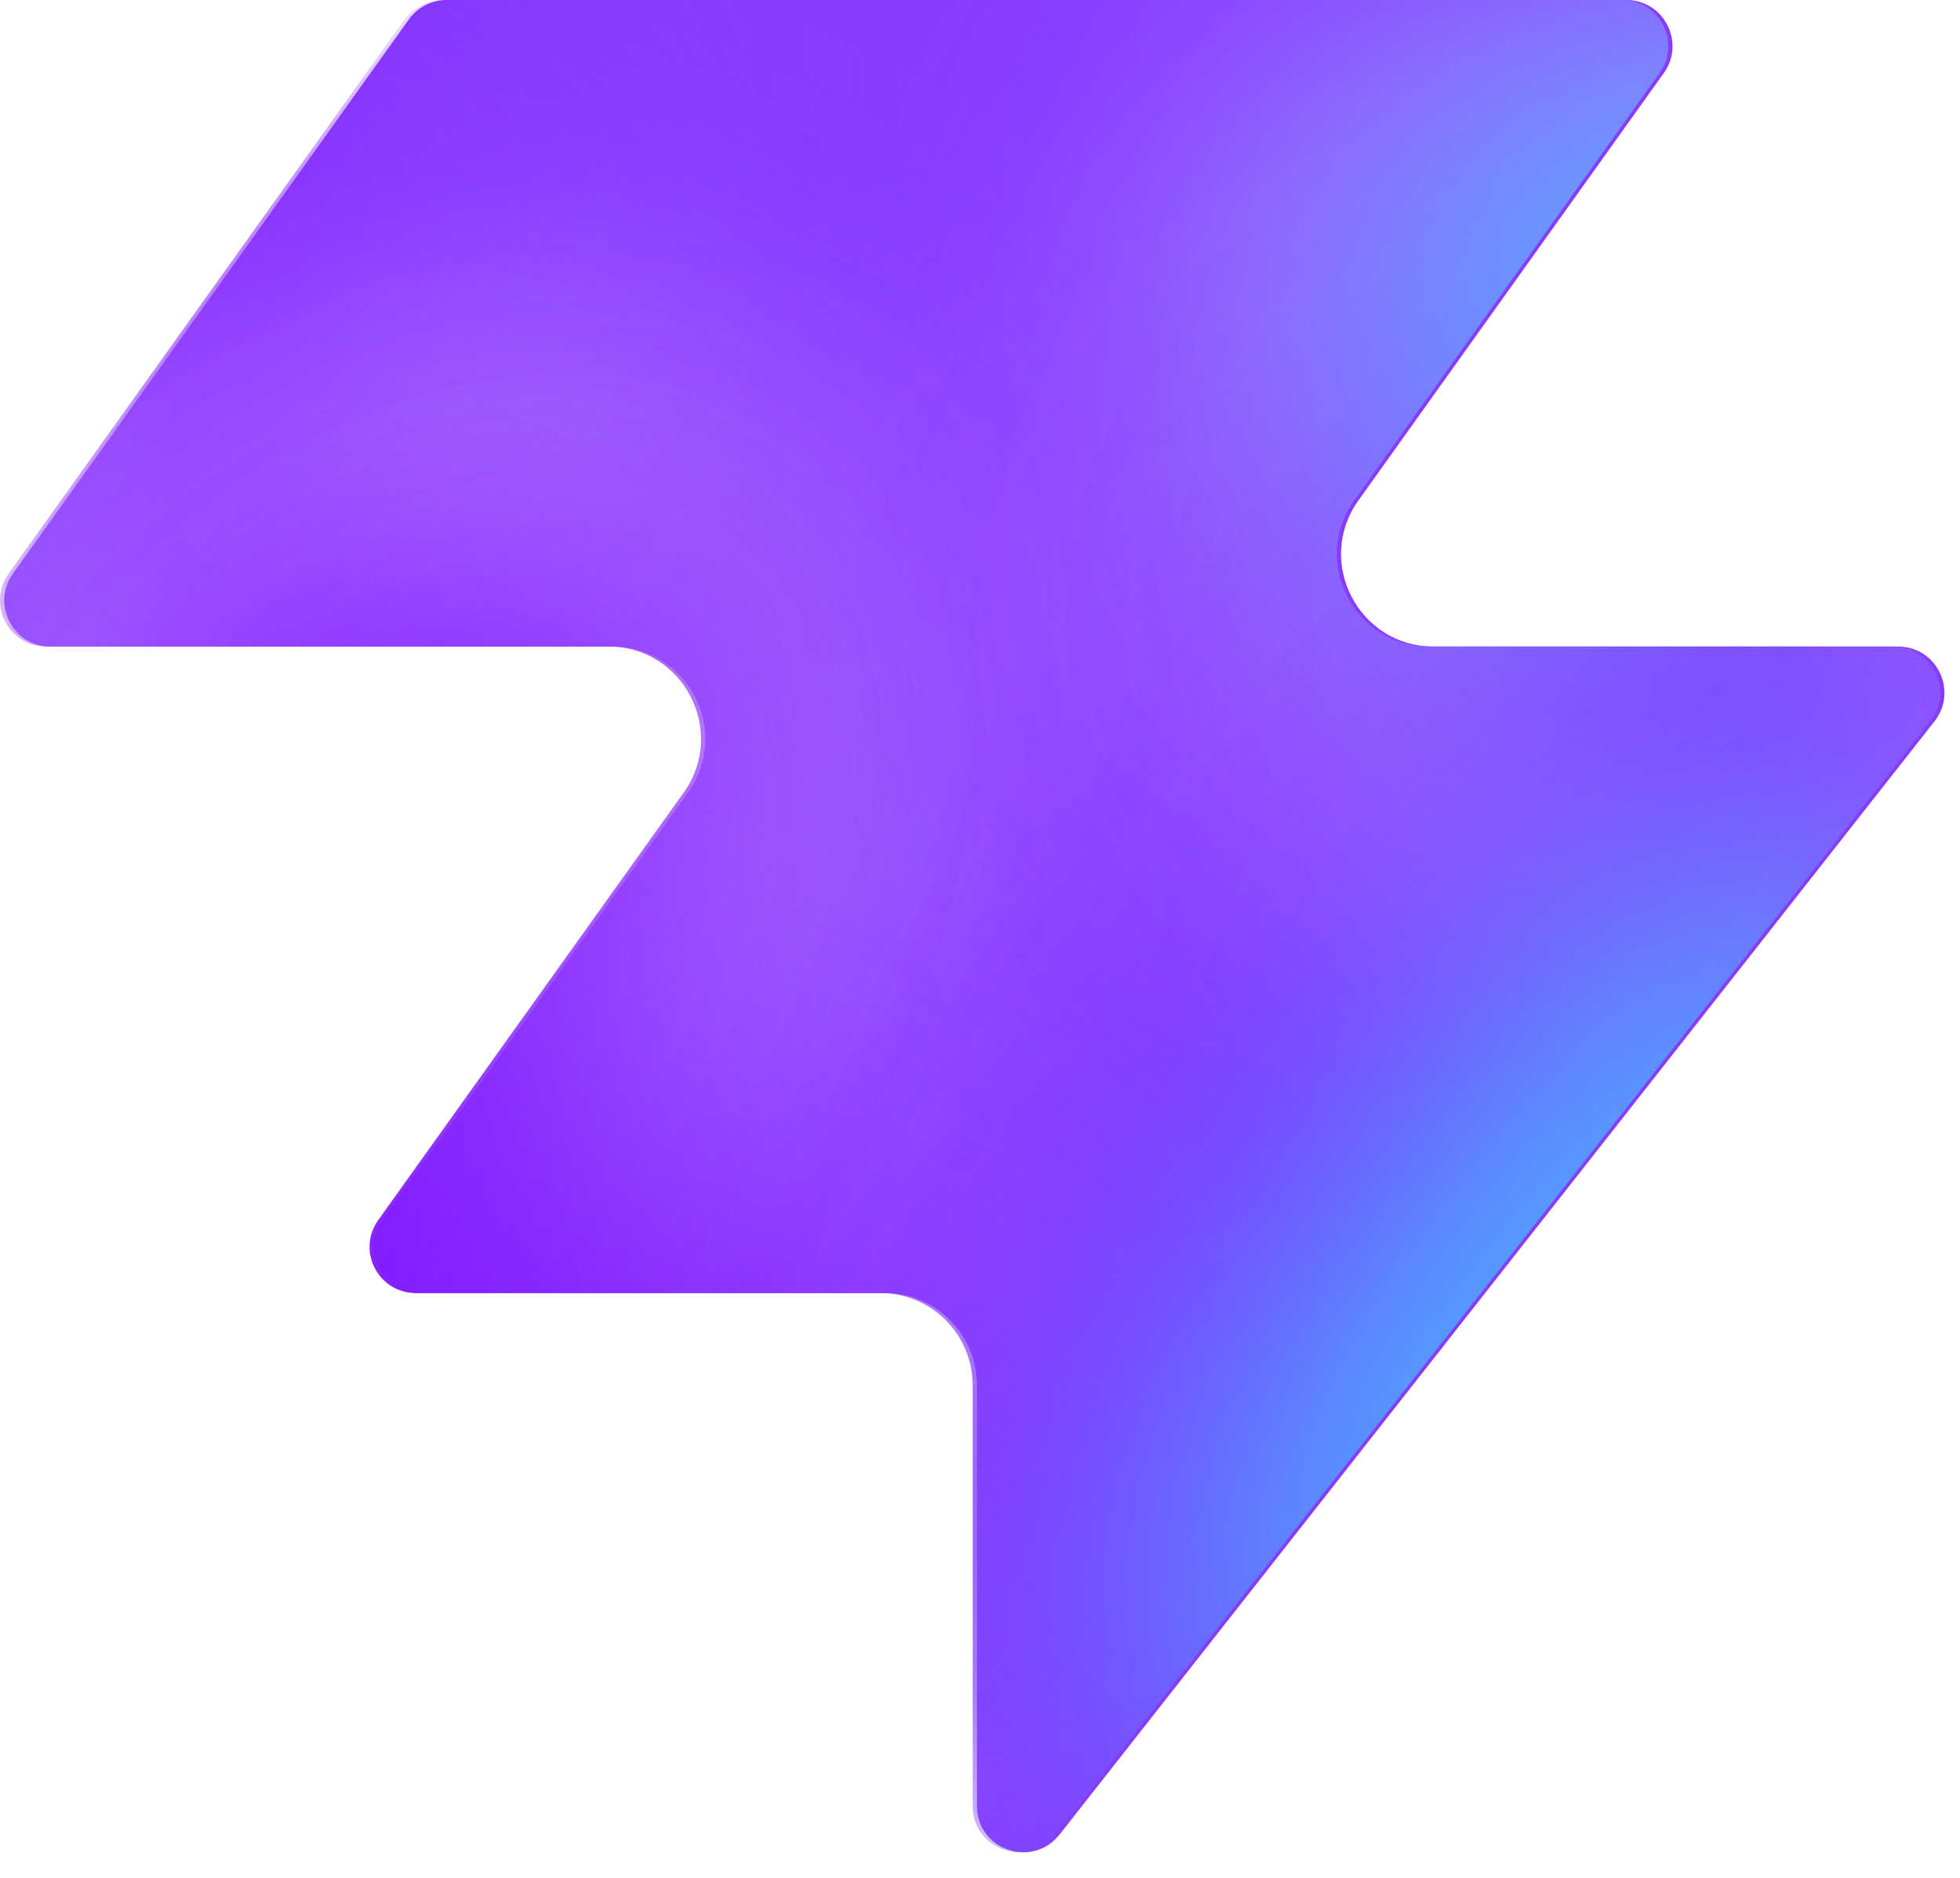
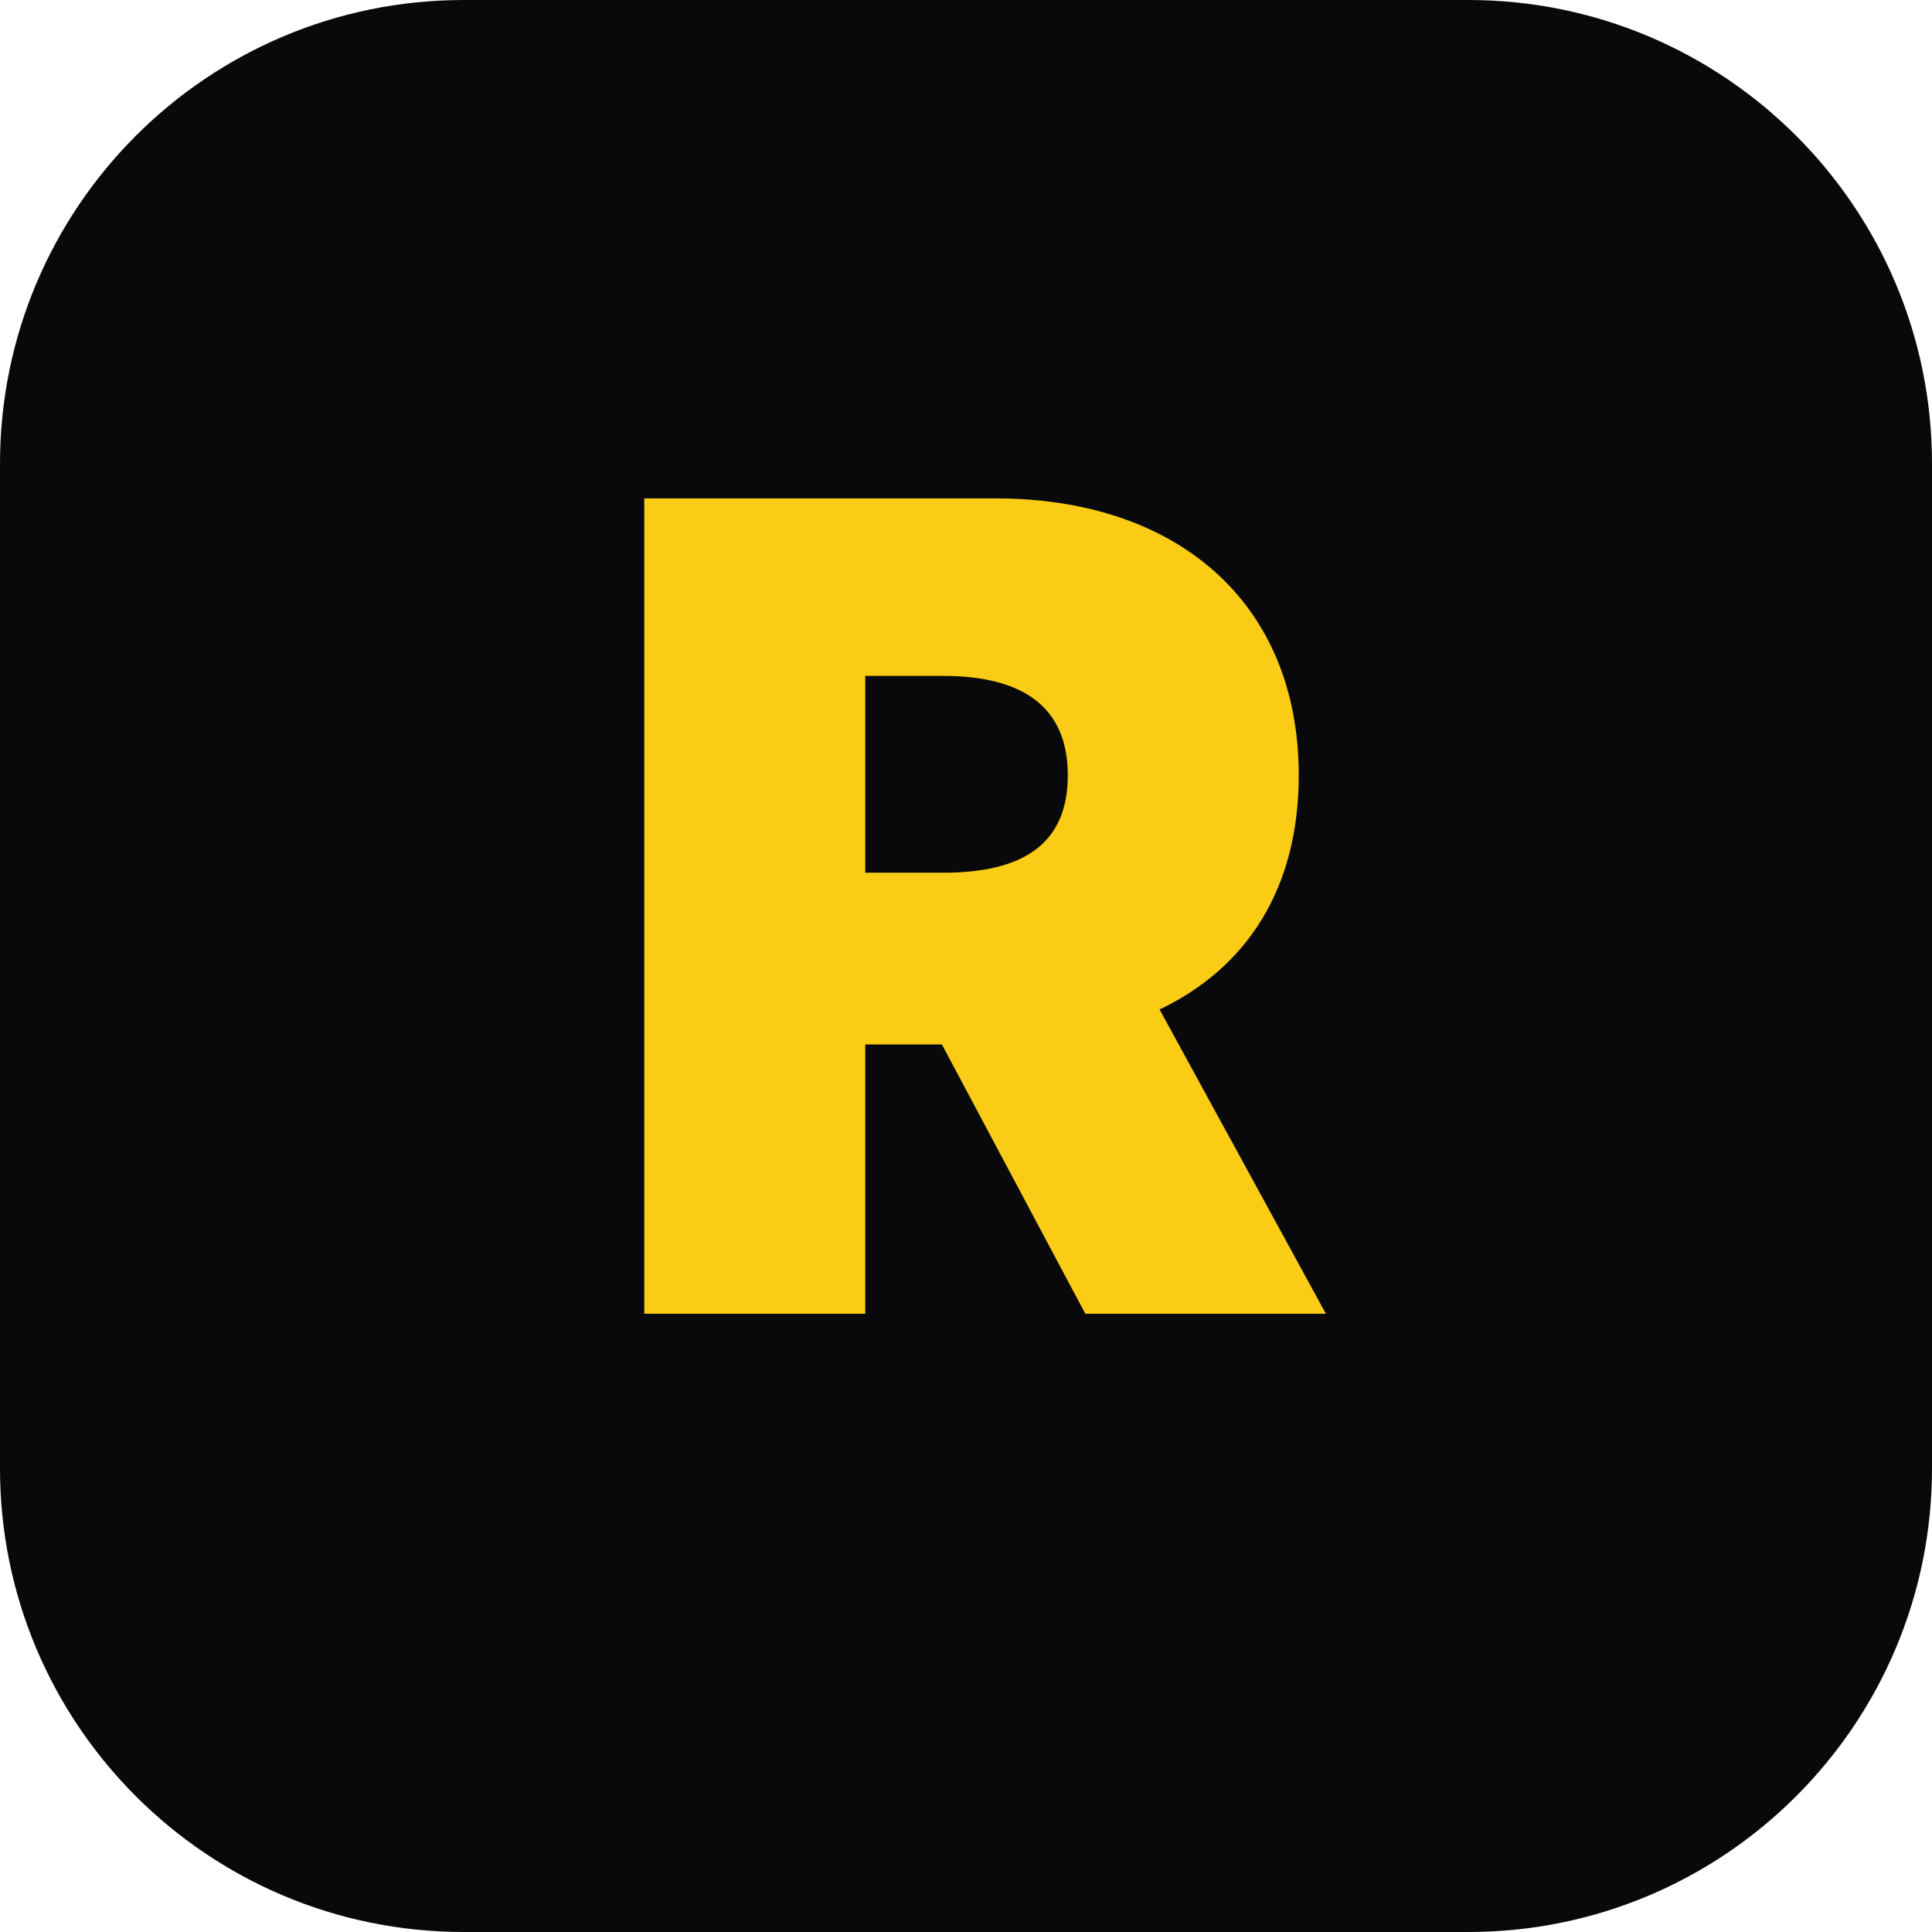
- <svg xmlns="http://www.w3.org/2000/svg" width="48" height="46" fill="none" viewBox="0 0 48 46">
-   <path fill="#863bff" d="M25.946 44.938c-.664.845-2.021.375-2.021-.698V33.937a2.26 2.26 0 0 0-2.262-2.262H10.287c-.92 0-1.456-1.04-.92-1.788l7.48-10.471c1.07-1.497 0-3.578-1.842-3.578H1.237c-.92 0-1.456-1.04-.92-1.788L10.013.474c.214-.297.556-.474.92-.474h28.894c.92 0 1.456 1.04.92 1.788l-7.48 10.471c-1.07 1.498 0 3.579 1.842 3.579h11.377c.943 0 1.473 1.088.89 1.83L25.947 44.94z" style="fill:#863bff;fill:color(display-p3 .525 .23 1);fill-opacity:1" />
-   <mask id="a" width="48" height="46" x="0" y="0" maskUnits="userSpaceOnUse" style="mask-type:alpha">
-     <path fill="#000" d="M25.842 44.938c-.664.844-2.021.375-2.021-.698V33.937a2.26 2.26 0 0 0-2.262-2.262H10.183c-.92 0-1.456-1.04-.92-1.788l7.48-10.471c1.07-1.498 0-3.579-1.842-3.579H1.133c-.92 0-1.456-1.04-.92-1.787L9.91.473c.214-.297.556-.474.92-.474h28.894c.92 0 1.456 1.04.92 1.788l-7.48 10.471c-1.07 1.498 0 3.578 1.842 3.578h11.377c.943 0 1.473 1.088.89 1.832L25.843 44.94z" style="fill:#000;fill-opacity:1" />
-   </mask>
-   <g mask="url(#a)">
-     <g filter="url(#b)">
-       <ellipse cx="5.508" cy="14.704" fill="#ede6ff" rx="5.508" ry="14.704" style="fill:#ede6ff;fill:color(display-p3 .927 .903 1);fill-opacity:1" transform="matrix(.00324 1 1 -.00324 -4.47 31.516)" />
-     </g>
-     <g filter="url(#c)">
-       <ellipse cx="10.399" cy="29.851" fill="#ede6ff" rx="10.399" ry="29.851" style="fill:#ede6ff;fill:color(display-p3 .927 .903 1);fill-opacity:1" transform="matrix(.00324 1 1 -.00324 -39.328 7.883)" />
-     </g>
-     <g filter="url(#d)">
-       <ellipse cx="5.508" cy="30.487" fill="#7e14ff" rx="5.508" ry="30.487" style="fill:#7e14ff;fill:color(display-p3 .492 .077 1);fill-opacity:1" transform="rotate(89.814 -25.913 -14.639)scale(1 -1)" />
-     </g>
-     <g filter="url(#e)">
-       <ellipse cx="5.508" cy="30.599" fill="#7e14ff" rx="5.508" ry="30.599" style="fill:#7e14ff;fill:color(display-p3 .492 .077 1);fill-opacity:1" transform="rotate(89.814 -32.644 -3.334)scale(1 -1)" />
-     </g>
-     <g filter="url(#f)">
-       <ellipse cx="5.508" cy="30.599" fill="#7e14ff" rx="5.508" ry="30.599" style="fill:#7e14ff;fill:color(display-p3 .492 .077 1);fill-opacity:1" transform="matrix(.00324 1 1 -.00324 -34.34 30.47)" />
-     </g>
-     <g filter="url(#g)">
-       <ellipse cx="14.072" cy="22.078" fill="#ede6ff" rx="14.072" ry="22.078" style="fill:#ede6ff;fill:color(display-p3 .927 .903 1);fill-opacity:1" transform="rotate(93.35 24.506 48.493)scale(-1 1)" />
-     </g>
-     <g filter="url(#h)">
-       <ellipse cx="3.47" cy="21.501" fill="#7e14ff" rx="3.47" ry="21.501" style="fill:#7e14ff;fill:color(display-p3 .492 .077 1);fill-opacity:1" transform="rotate(89.009 28.708 47.59)scale(-1 1)" />
-     </g>
-     <g filter="url(#i)">
-       <ellipse cx="3.47" cy="21.501" fill="#7e14ff" rx="3.47" ry="21.501" style="fill:#7e14ff;fill:color(display-p3 .492 .077 1);fill-opacity:1" transform="rotate(89.009 28.708 47.59)scale(-1 1)" />
-     </g>
-     <g filter="url(#j)">
-       <ellipse cx=".387" cy="8.972" fill="#7e14ff" rx="4.407" ry="29.108" style="fill:#7e14ff;fill:color(display-p3 .492 .077 1);fill-opacity:1" transform="rotate(39.51 .387 8.972)" />
-     </g>
-     <g filter="url(#k)">
-       <ellipse cx="47.523" cy="-6.092" fill="#7e14ff" rx="4.407" ry="29.108" style="fill:#7e14ff;fill:color(display-p3 .492 .077 1);fill-opacity:1" transform="rotate(37.892 47.523 -6.092)" />
-     </g>
-     <g filter="url(#l)">
-       <ellipse cx="41.412" cy="6.333" fill="#47bfff" rx="5.971" ry="9.665" style="fill:#47bfff;fill:color(display-p3 .28 .748 1);fill-opacity:1" transform="rotate(37.892 41.412 6.333)" />
-     </g>
-     <g filter="url(#m)">
-       <ellipse cx="-1.879" cy="38.332" fill="#7e14ff" rx="4.407" ry="29.108" style="fill:#7e14ff;fill:color(display-p3 .492 .077 1);fill-opacity:1" transform="rotate(37.892 -1.88 38.332)" />
-     </g>
-     <g filter="url(#n)">
-       <ellipse cx="-1.879" cy="38.332" fill="#7e14ff" rx="4.407" ry="29.108" style="fill:#7e14ff;fill:color(display-p3 .492 .077 1);fill-opacity:1" transform="rotate(37.892 -1.88 38.332)" />
-     </g>
-     <g filter="url(#o)">
-       <ellipse cx="35.651" cy="29.907" fill="#7e14ff" rx="4.407" ry="29.108" style="fill:#7e14ff;fill:color(display-p3 .492 .077 1);fill-opacity:1" transform="rotate(37.892 35.651 29.907)" />
-     </g>
-     <g filter="url(#p)">
-       <ellipse cx="38.418" cy="32.4" fill="#47bfff" rx="5.971" ry="15.297" style="fill:#47bfff;fill:color(display-p3 .28 .748 1);fill-opacity:1" transform="rotate(37.892 38.418 32.4)" />
-     </g>
-   </g>
-   <defs>
-     <filter id="b" width="60.045" height="41.654" x="-19.77" y="16.149" color-interpolation-filters="sRGB" filterUnits="userSpaceOnUse">
-       <feFlood flood-opacity="0" result="BackgroundImageFix" />
-       <feBlend in="SourceGraphic" in2="BackgroundImageFix" result="shape" />
-       <feGaussianBlur result="effect1_foregroundBlur_2002_17158" stdDeviation="7.659" />
-     </filter>
-     <filter id="c" width="90.34" height="51.437" x="-54.613" y="-7.533" color-interpolation-filters="sRGB" filterUnits="userSpaceOnUse">
-       <feFlood flood-opacity="0" result="BackgroundImageFix" />
-       <feBlend in="SourceGraphic" in2="BackgroundImageFix" result="shape" />
-       <feGaussianBlur result="effect1_foregroundBlur_2002_17158" stdDeviation="7.659" />
-     </filter>
-     <filter id="d" width="79.355" height="29.4" x="-49.64" y="2.03" color-interpolation-filters="sRGB" filterUnits="userSpaceOnUse">
-       <feFlood flood-opacity="0" result="BackgroundImageFix" />
-       <feBlend in="SourceGraphic" in2="BackgroundImageFix" result="shape" />
-       <feGaussianBlur result="effect1_foregroundBlur_2002_17158" stdDeviation="4.596" />
-     </filter>
-     <filter id="e" width="79.579" height="29.4" x="-45.045" y="20.029" color-interpolation-filters="sRGB" filterUnits="userSpaceOnUse">
-       <feFlood flood-opacity="0" result="BackgroundImageFix" />
-       <feBlend in="SourceGraphic" in2="BackgroundImageFix" result="shape" />
-       <feGaussianBlur result="effect1_foregroundBlur_2002_17158" stdDeviation="4.596" />
-     </filter>
-     <filter id="f" width="79.579" height="29.4" x="-43.513" y="21.178" color-interpolation-filters="sRGB" filterUnits="userSpaceOnUse">
-       <feFlood flood-opacity="0" result="BackgroundImageFix" />
-       <feBlend in="SourceGraphic" in2="BackgroundImageFix" result="shape" />
-       <feGaussianBlur result="effect1_foregroundBlur_2002_17158" stdDeviation="4.596" />
-     </filter>
-     <filter id="g" width="74.749" height="58.852" x="15.756" y="-17.901" color-interpolation-filters="sRGB" filterUnits="userSpaceOnUse">
-       <feFlood flood-opacity="0" result="BackgroundImageFix" />
-       <feBlend in="SourceGraphic" in2="BackgroundImageFix" result="shape" />
-       <feGaussianBlur result="effect1_foregroundBlur_2002_17158" stdDeviation="7.659" />
-     </filter>
-     <filter id="h" width="61.377" height="25.362" x="23.548" y="2.284" color-interpolation-filters="sRGB" filterUnits="userSpaceOnUse">
-       <feFlood flood-opacity="0" result="BackgroundImageFix" />
-       <feBlend in="SourceGraphic" in2="BackgroundImageFix" result="shape" />
-       <feGaussianBlur result="effect1_foregroundBlur_2002_17158" stdDeviation="4.596" />
-     </filter>
-     <filter id="i" width="61.377" height="25.362" x="23.548" y="2.284" color-interpolation-filters="sRGB" filterUnits="userSpaceOnUse">
-       <feFlood flood-opacity="0" result="BackgroundImageFix" />
-       <feBlend in="SourceGraphic" in2="BackgroundImageFix" result="shape" />
-       <feGaussianBlur result="effect1_foregroundBlur_2002_17158" stdDeviation="4.596" />
-     </filter>
-     <filter id="j" width="56.045" height="63.649" x="-27.636" y="-22.853" color-interpolation-filters="sRGB" filterUnits="userSpaceOnUse">
-       <feFlood flood-opacity="0" result="BackgroundImageFix" />
-       <feBlend in="SourceGraphic" in2="BackgroundImageFix" result="shape" />
-       <feGaussianBlur result="effect1_foregroundBlur_2002_17158" stdDeviation="4.596" />
-     </filter>
-     <filter id="k" width="54.814" height="64.646" x="20.116" y="-38.415" color-interpolation-filters="sRGB" filterUnits="userSpaceOnUse">
-       <feFlood flood-opacity="0" result="BackgroundImageFix" />
-       <feBlend in="SourceGraphic" in2="BackgroundImageFix" result="shape" />
-       <feGaussianBlur result="effect1_foregroundBlur_2002_17158" stdDeviation="4.596" />
-     </filter>
-     <filter id="l" width="33.541" height="35.313" x="24.641" y="-11.323" color-interpolation-filters="sRGB" filterUnits="userSpaceOnUse">
-       <feFlood flood-opacity="0" result="BackgroundImageFix" />
-       <feBlend in="SourceGraphic" in2="BackgroundImageFix" result="shape" />
-       <feGaussianBlur result="effect1_foregroundBlur_2002_17158" stdDeviation="4.596" />
-     </filter>
-     <filter id="m" width="54.814" height="64.646" x="-29.286" y="6.009" color-interpolation-filters="sRGB" filterUnits="userSpaceOnUse">
-       <feFlood flood-opacity="0" result="BackgroundImageFix" />
-       <feBlend in="SourceGraphic" in2="BackgroundImageFix" result="shape" />
-       <feGaussianBlur result="effect1_foregroundBlur_2002_17158" stdDeviation="4.596" />
-     </filter>
-     <filter id="n" width="54.814" height="64.646" x="-29.286" y="6.009" color-interpolation-filters="sRGB" filterUnits="userSpaceOnUse">
-       <feFlood flood-opacity="0" result="BackgroundImageFix" />
-       <feBlend in="SourceGraphic" in2="BackgroundImageFix" result="shape" />
-       <feGaussianBlur result="effect1_foregroundBlur_2002_17158" stdDeviation="4.596" />
-     </filter>
-     <filter id="o" width="54.814" height="64.646" x="8.244" y="-2.416" color-interpolation-filters="sRGB" filterUnits="userSpaceOnUse">
-       <feFlood flood-opacity="0" result="BackgroundImageFix" />
-       <feBlend in="SourceGraphic" in2="BackgroundImageFix" result="shape" />
-       <feGaussianBlur result="effect1_foregroundBlur_2002_17158" stdDeviation="4.596" />
-     </filter>
-     <filter id="p" width="39.409" height="43.623" x="18.713" y="10.588" color-interpolation-filters="sRGB" filterUnits="userSpaceOnUse">
-       <feFlood flood-opacity="0" result="BackgroundImageFix" />
-       <feBlend in="SourceGraphic" in2="BackgroundImageFix" result="shape" />
-       <feGaussianBlur result="effect1_foregroundBlur_2002_17158" stdDeviation="4.596" />
-     </filter>
-   </defs>
+ <svg xmlns="http://www.w3.org/2000/svg" viewBox="0 0 100 100">
+   <rect width="100" height="100" rx="24" fill="#09090b" />
+   <text x="50" y="68" text-anchor="middle" font-size="58" font-weight="900" font-family="Inter, Arial, sans-serif" fill="#facc15">
+     R
+   </text>
</svg>
